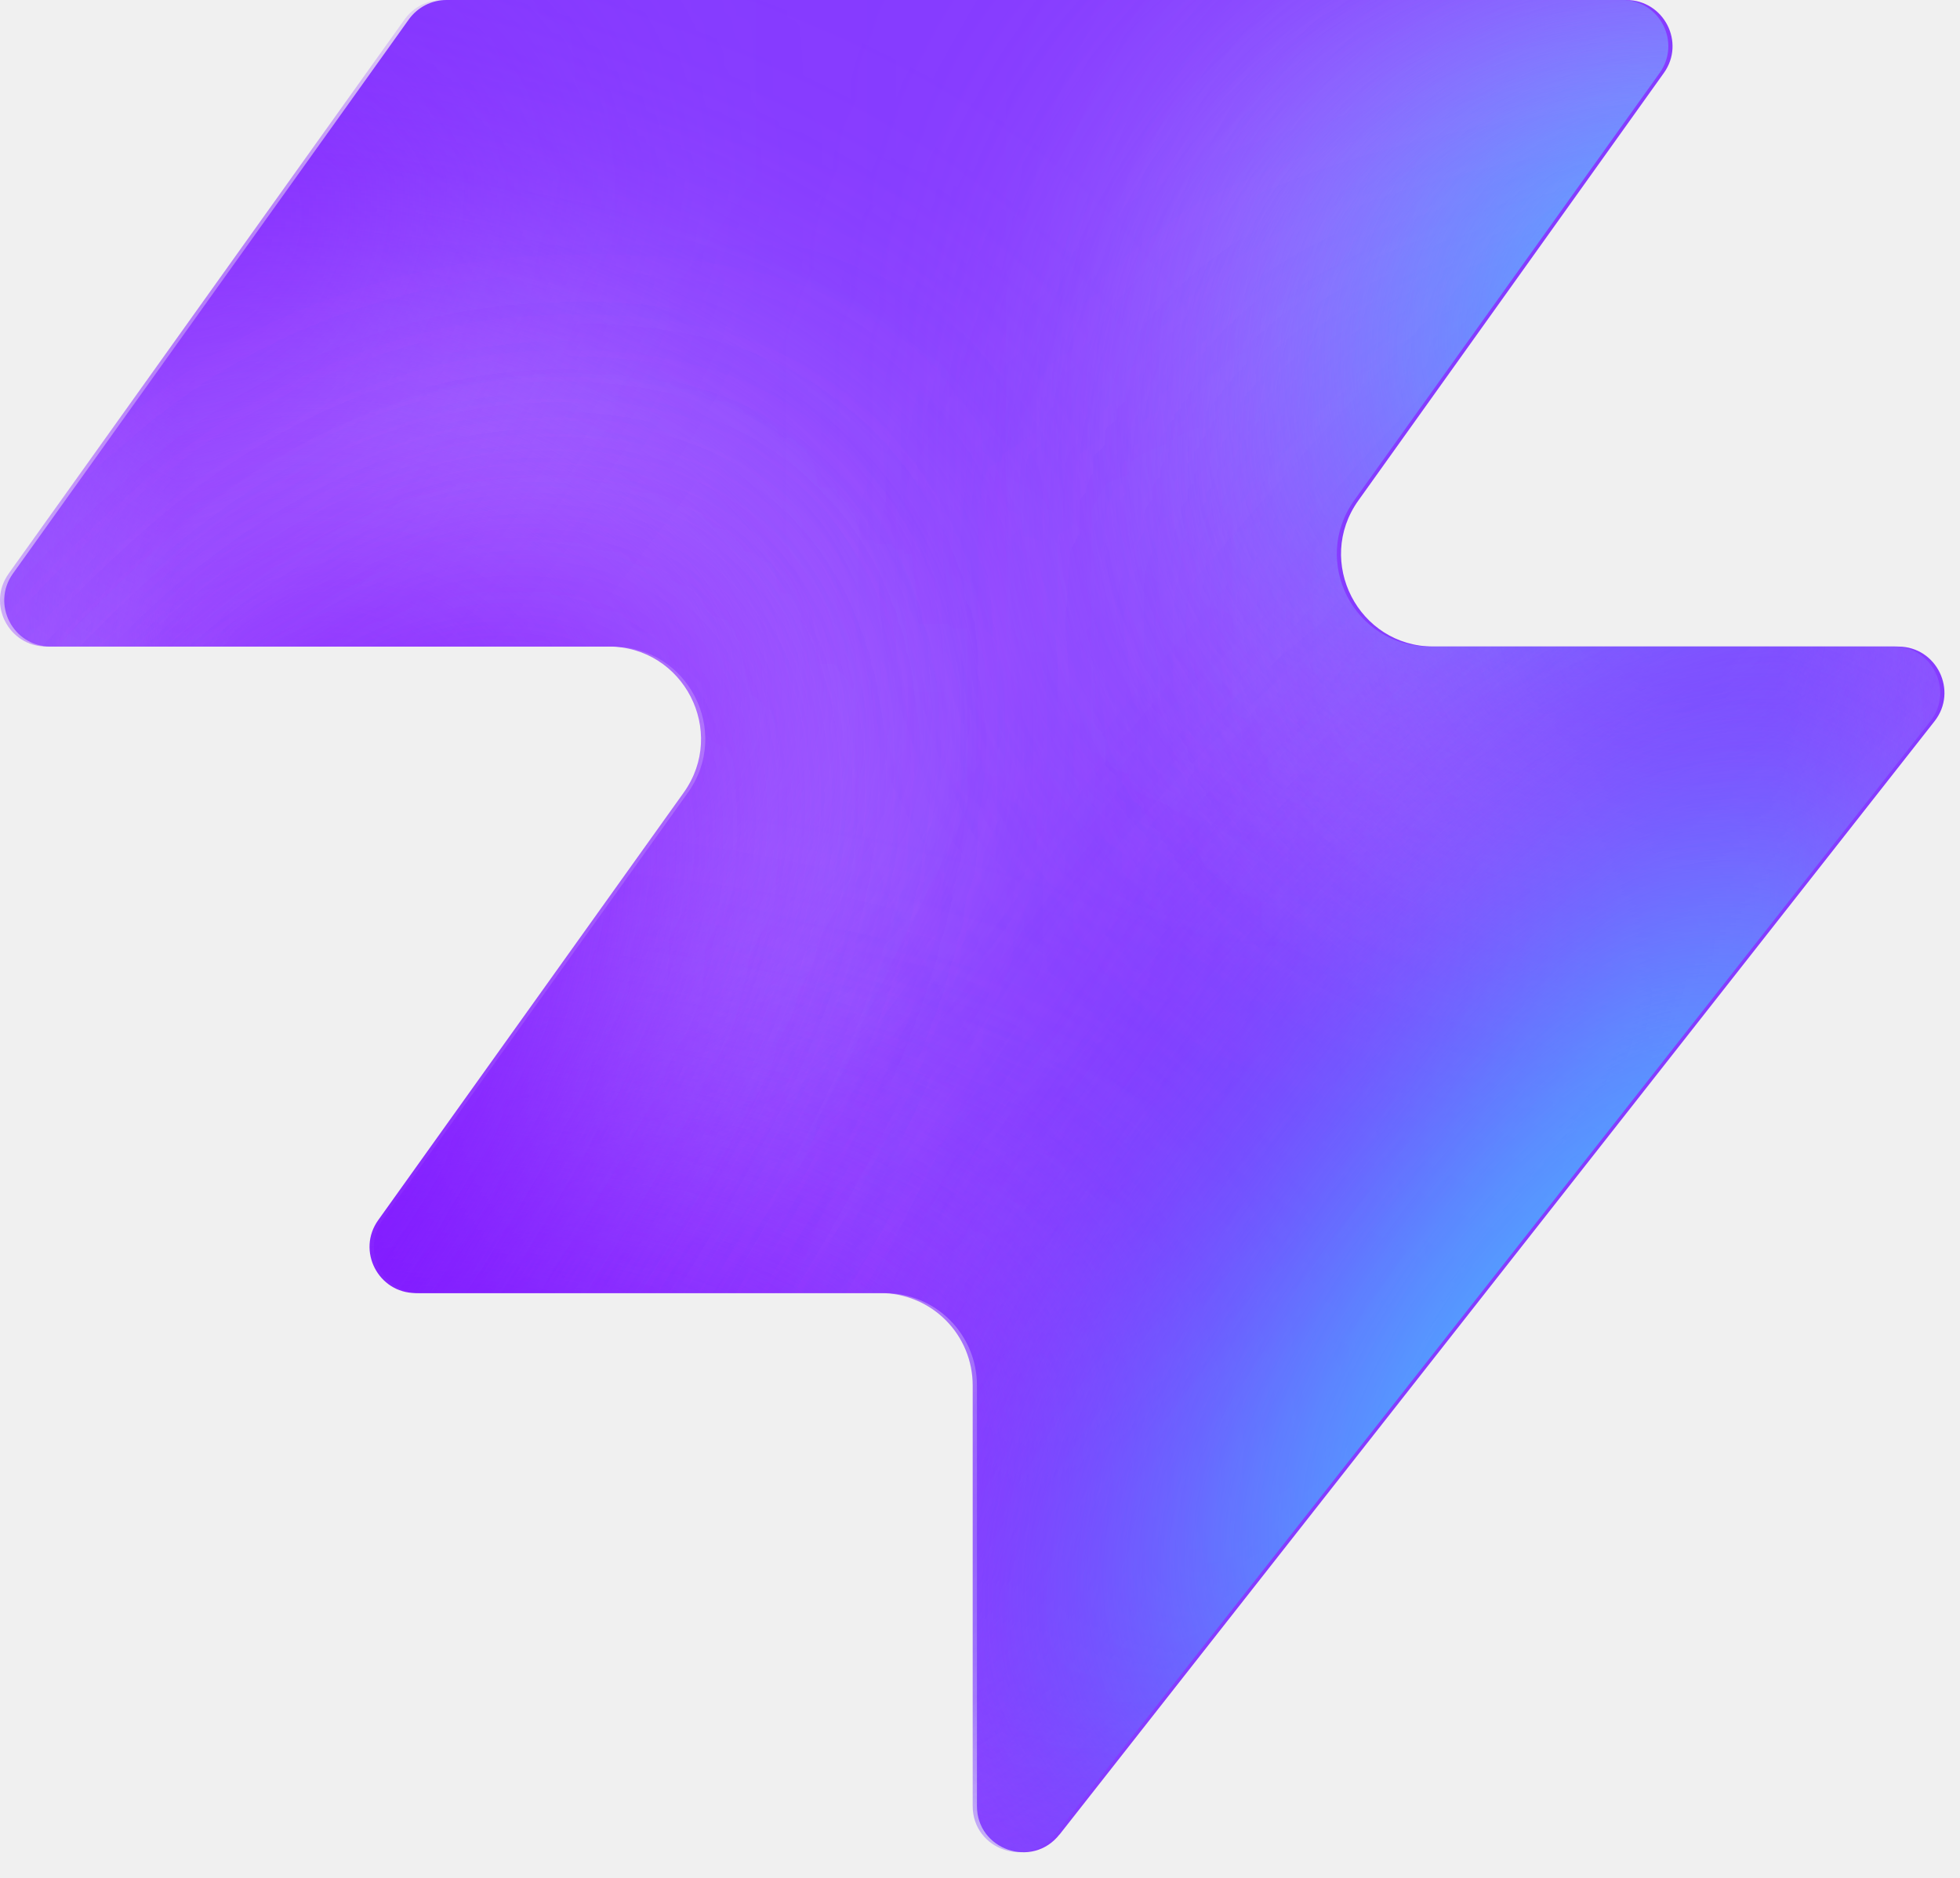
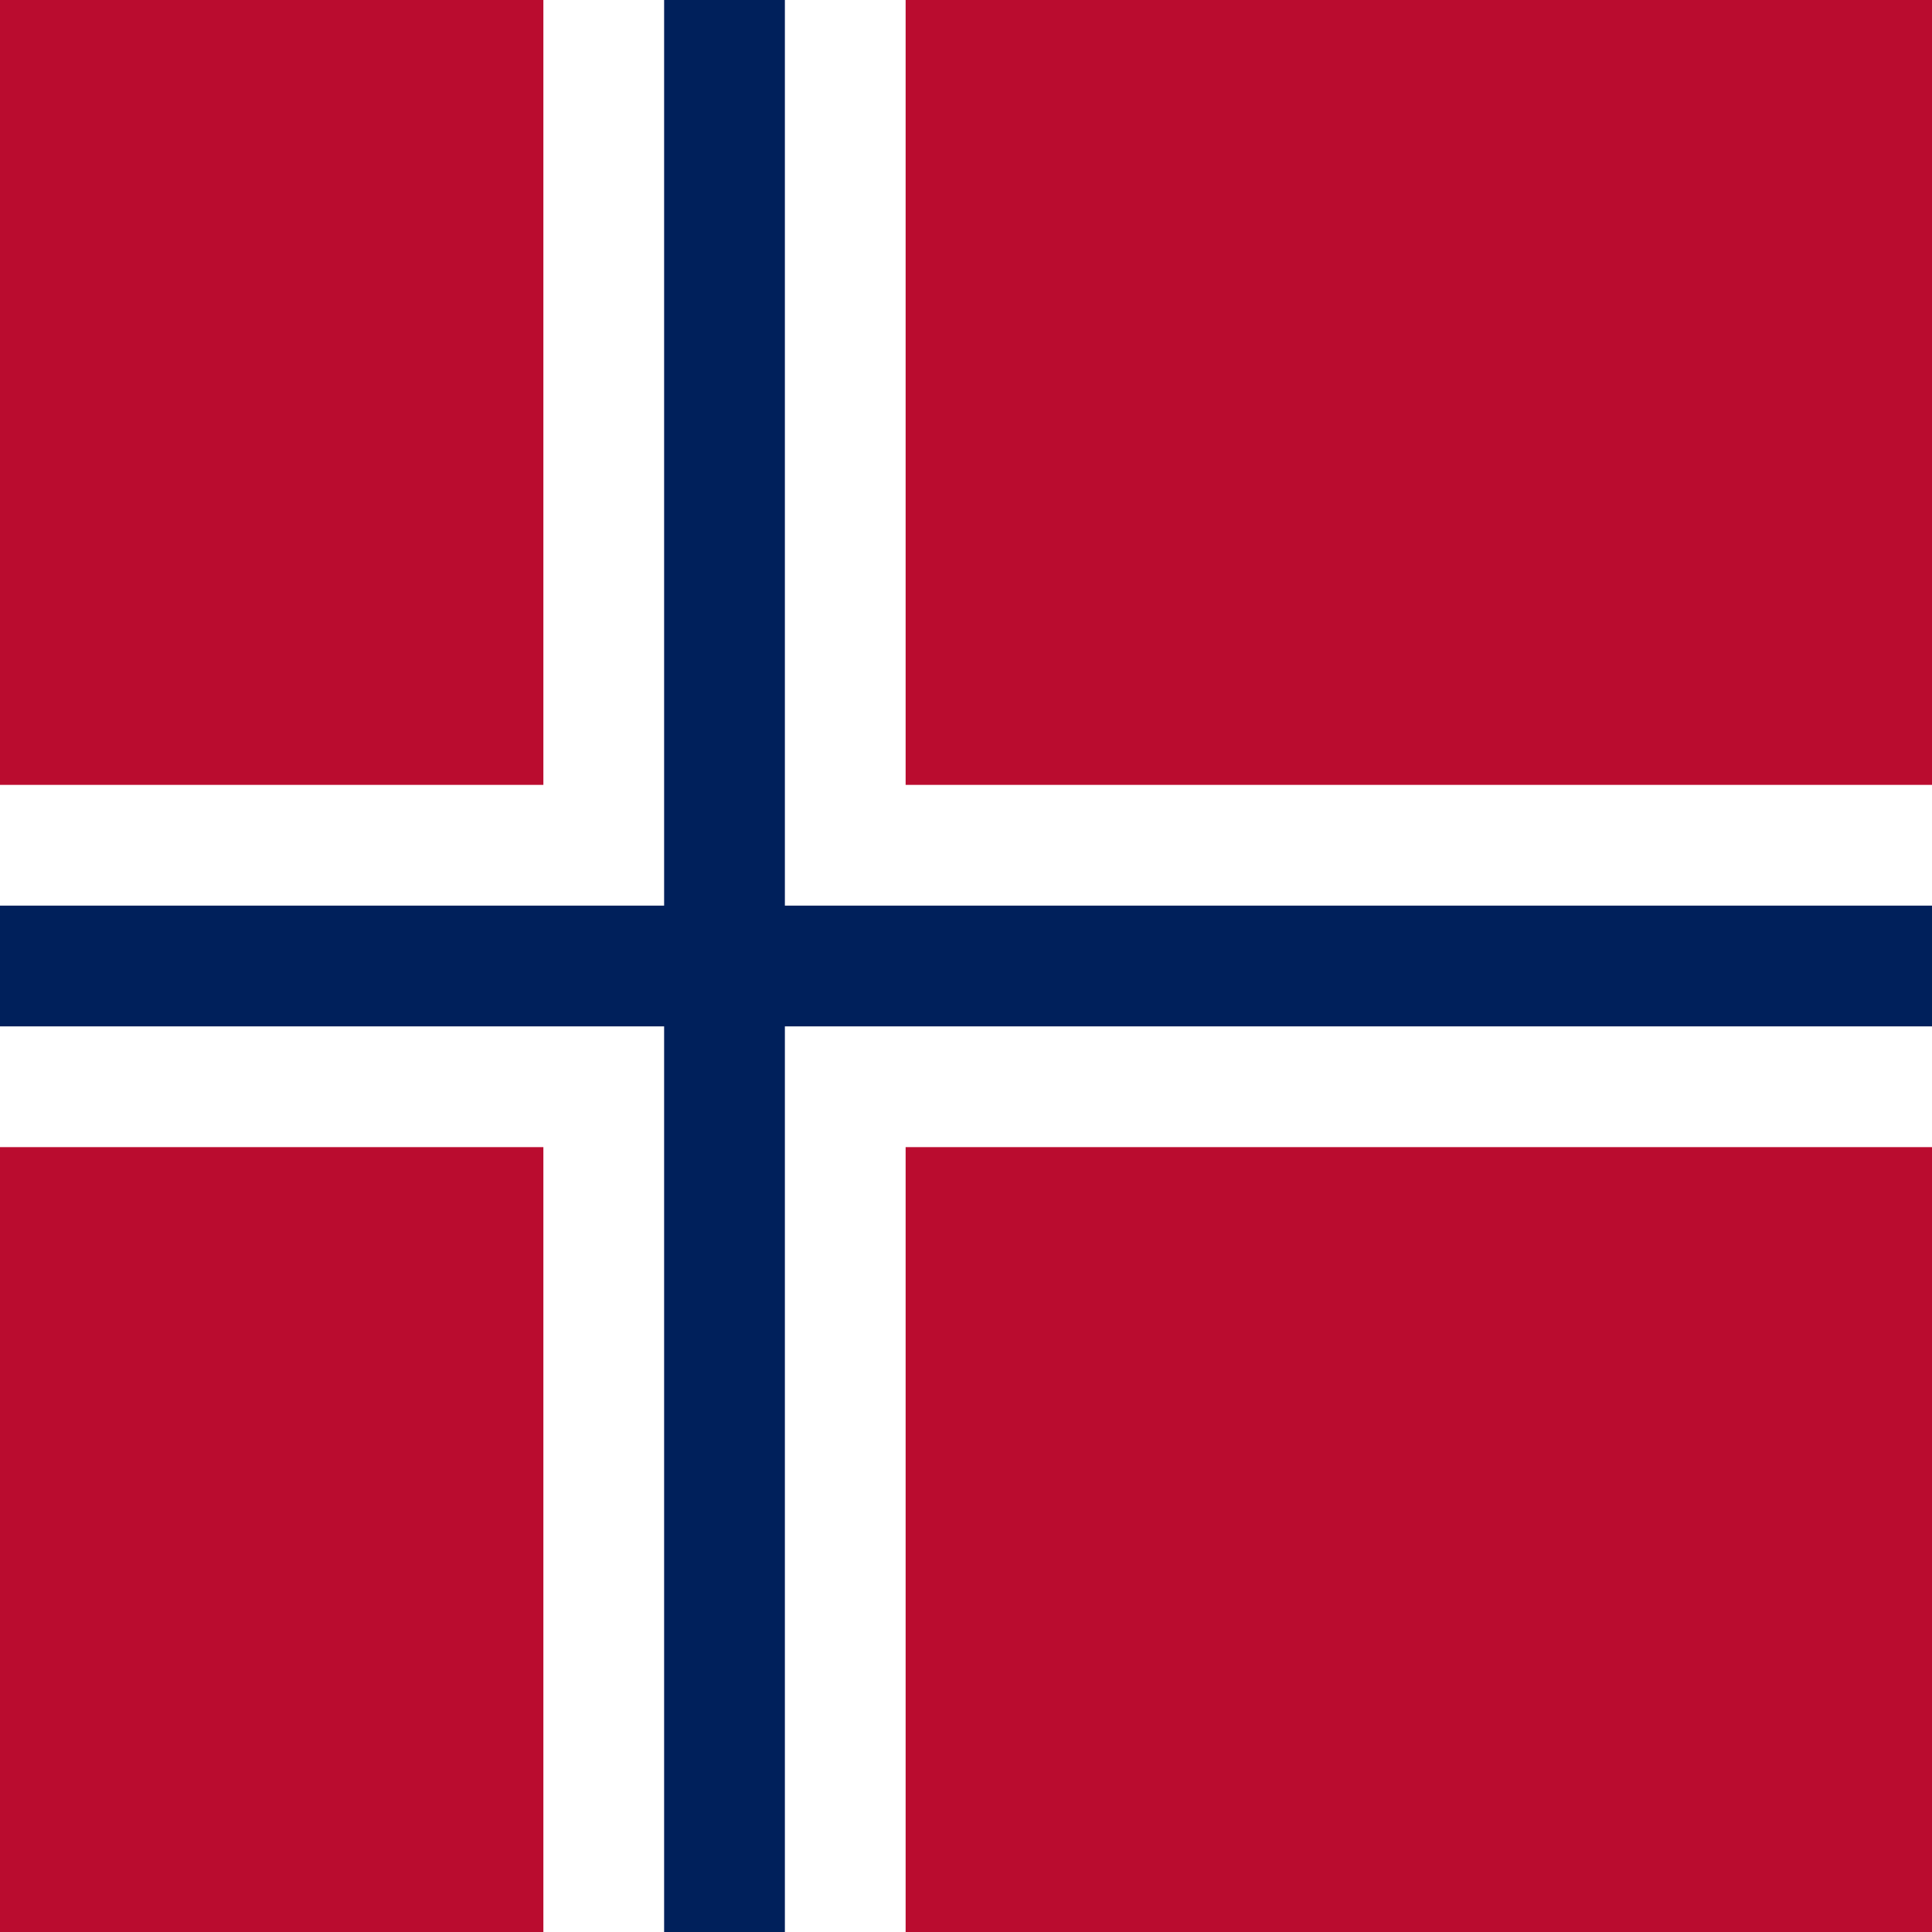
- <svg xmlns="http://www.w3.org/2000/svg" width="48" height="46" fill="none" viewBox="0 0 48 46">
-   <path fill="#863bff" d="M25.946 44.938c-.664.845-2.021.375-2.021-.698V33.937a2.26 2.26 0 0 0-2.262-2.262H10.287c-.92 0-1.456-1.04-.92-1.788l7.48-10.471c1.07-1.497 0-3.578-1.842-3.578H1.237c-.92 0-1.456-1.04-.92-1.788L10.013.474c.214-.297.556-.474.92-.474h28.894c.92 0 1.456 1.04.92 1.788l-7.48 10.471c-1.07 1.498 0 3.579 1.842 3.579h11.377c.943 0 1.473 1.088.89 1.83L25.947 44.94z" style="fill:#863bff;fill:color(display-p3 .525 .23 1);fill-opacity:1" />
-   <mask id="a" width="48" height="46" x="0" y="0" maskUnits="userSpaceOnUse" style="mask-type:alpha">
-     <path fill="#000" d="M25.842 44.938c-.664.844-2.021.375-2.021-.698V33.937a2.26 2.26 0 0 0-2.262-2.262H10.183c-.92 0-1.456-1.04-.92-1.788l7.48-10.471c1.07-1.498 0-3.579-1.842-3.579H1.133c-.92 0-1.456-1.04-.92-1.787L9.91.473c.214-.297.556-.474.92-.474h28.894c.92 0 1.456 1.04.92 1.788l-7.48 10.471c-1.07 1.498 0 3.578 1.842 3.578h11.377c.943 0 1.473 1.088.89 1.832L25.843 44.94z" style="fill:#000;fill-opacity:1" />
-   </mask>
-   <g mask="url(#a)">
-     <g filter="url(#b)">
-       <ellipse cx="5.508" cy="14.704" fill="#ede6ff" rx="5.508" ry="14.704" style="fill:#ede6ff;fill:color(display-p3 .927 .903 1);fill-opacity:1" transform="matrix(.00324 1 1 -.00324 -4.47 31.516)" />
-     </g>
-     <g filter="url(#c)">
-       <ellipse cx="10.399" cy="29.851" fill="#ede6ff" rx="10.399" ry="29.851" style="fill:#ede6ff;fill:color(display-p3 .927 .903 1);fill-opacity:1" transform="matrix(.00324 1 1 -.00324 -39.328 7.883)" />
-     </g>
-     <g filter="url(#d)">
-       <ellipse cx="5.508" cy="30.487" fill="#7e14ff" rx="5.508" ry="30.487" style="fill:#7e14ff;fill:color(display-p3 .492 .077 1);fill-opacity:1" transform="rotate(89.814 -25.913 -14.639)scale(1 -1)" />
-     </g>
-     <g filter="url(#e)">
-       <ellipse cx="5.508" cy="30.599" fill="#7e14ff" rx="5.508" ry="30.599" style="fill:#7e14ff;fill:color(display-p3 .492 .077 1);fill-opacity:1" transform="rotate(89.814 -32.644 -3.334)scale(1 -1)" />
-     </g>
-     <g filter="url(#f)">
-       <ellipse cx="5.508" cy="30.599" fill="#7e14ff" rx="5.508" ry="30.599" style="fill:#7e14ff;fill:color(display-p3 .492 .077 1);fill-opacity:1" transform="matrix(.00324 1 1 -.00324 -34.34 30.47)" />
-     </g>
-     <g filter="url(#g)">
-       <ellipse cx="14.072" cy="22.078" fill="#ede6ff" rx="14.072" ry="22.078" style="fill:#ede6ff;fill:color(display-p3 .927 .903 1);fill-opacity:1" transform="rotate(93.35 24.506 48.493)scale(-1 1)" />
-     </g>
-     <g filter="url(#h)">
-       <ellipse cx="3.47" cy="21.501" fill="#7e14ff" rx="3.47" ry="21.501" style="fill:#7e14ff;fill:color(display-p3 .492 .077 1);fill-opacity:1" transform="rotate(89.009 28.708 47.59)scale(-1 1)" />
-     </g>
-     <g filter="url(#i)">
-       <ellipse cx="3.47" cy="21.501" fill="#7e14ff" rx="3.47" ry="21.501" style="fill:#7e14ff;fill:color(display-p3 .492 .077 1);fill-opacity:1" transform="rotate(89.009 28.708 47.59)scale(-1 1)" />
-     </g>
-     <g filter="url(#j)">
-       <ellipse cx=".387" cy="8.972" fill="#7e14ff" rx="4.407" ry="29.108" style="fill:#7e14ff;fill:color(display-p3 .492 .077 1);fill-opacity:1" transform="rotate(39.51 .387 8.972)" />
-     </g>
-     <g filter="url(#k)">
-       <ellipse cx="47.523" cy="-6.092" fill="#7e14ff" rx="4.407" ry="29.108" style="fill:#7e14ff;fill:color(display-p3 .492 .077 1);fill-opacity:1" transform="rotate(37.892 47.523 -6.092)" />
-     </g>
-     <g filter="url(#l)">
-       <ellipse cx="41.412" cy="6.333" fill="#47bfff" rx="5.971" ry="9.665" style="fill:#47bfff;fill:color(display-p3 .28 .748 1);fill-opacity:1" transform="rotate(37.892 41.412 6.333)" />
-     </g>
-     <g filter="url(#m)">
-       <ellipse cx="-1.879" cy="38.332" fill="#7e14ff" rx="4.407" ry="29.108" style="fill:#7e14ff;fill:color(display-p3 .492 .077 1);fill-opacity:1" transform="rotate(37.892 -1.88 38.332)" />
-     </g>
-     <g filter="url(#n)">
-       <ellipse cx="-1.879" cy="38.332" fill="#7e14ff" rx="4.407" ry="29.108" style="fill:#7e14ff;fill:color(display-p3 .492 .077 1);fill-opacity:1" transform="rotate(37.892 -1.88 38.332)" />
-     </g>
-     <g filter="url(#o)">
-       <ellipse cx="35.651" cy="29.907" fill="#7e14ff" rx="4.407" ry="29.108" style="fill:#7e14ff;fill:color(display-p3 .492 .077 1);fill-opacity:1" transform="rotate(37.892 35.651 29.907)" />
-     </g>
-     <g filter="url(#p)">
-       <ellipse cx="38.418" cy="32.4" fill="#47bfff" rx="5.971" ry="15.297" style="fill:#47bfff;fill:color(display-p3 .28 .748 1);fill-opacity:1" transform="rotate(37.892 38.418 32.4)" />
-     </g>
-   </g>
-   <defs>
-     <filter id="b" width="60.045" height="41.654" x="-19.77" y="16.149" color-interpolation-filters="sRGB" filterUnits="userSpaceOnUse">
-       <feFlood flood-opacity="0" result="BackgroundImageFix" />
-       <feBlend in="SourceGraphic" in2="BackgroundImageFix" result="shape" />
-       <feGaussianBlur result="effect1_foregroundBlur_2002_17158" stdDeviation="7.659" />
-     </filter>
-     <filter id="c" width="90.34" height="51.437" x="-54.613" y="-7.533" color-interpolation-filters="sRGB" filterUnits="userSpaceOnUse">
-       <feFlood flood-opacity="0" result="BackgroundImageFix" />
-       <feBlend in="SourceGraphic" in2="BackgroundImageFix" result="shape" />
-       <feGaussianBlur result="effect1_foregroundBlur_2002_17158" stdDeviation="7.659" />
-     </filter>
-     <filter id="d" width="79.355" height="29.4" x="-49.64" y="2.03" color-interpolation-filters="sRGB" filterUnits="userSpaceOnUse">
-       <feFlood flood-opacity="0" result="BackgroundImageFix" />
-       <feBlend in="SourceGraphic" in2="BackgroundImageFix" result="shape" />
-       <feGaussianBlur result="effect1_foregroundBlur_2002_17158" stdDeviation="4.596" />
-     </filter>
-     <filter id="e" width="79.579" height="29.4" x="-45.045" y="20.029" color-interpolation-filters="sRGB" filterUnits="userSpaceOnUse">
-       <feFlood flood-opacity="0" result="BackgroundImageFix" />
-       <feBlend in="SourceGraphic" in2="BackgroundImageFix" result="shape" />
-       <feGaussianBlur result="effect1_foregroundBlur_2002_17158" stdDeviation="4.596" />
-     </filter>
-     <filter id="f" width="79.579" height="29.4" x="-43.513" y="21.178" color-interpolation-filters="sRGB" filterUnits="userSpaceOnUse">
-       <feFlood flood-opacity="0" result="BackgroundImageFix" />
-       <feBlend in="SourceGraphic" in2="BackgroundImageFix" result="shape" />
-       <feGaussianBlur result="effect1_foregroundBlur_2002_17158" stdDeviation="4.596" />
-     </filter>
-     <filter id="g" width="74.749" height="58.852" x="15.756" y="-17.901" color-interpolation-filters="sRGB" filterUnits="userSpaceOnUse">
-       <feFlood flood-opacity="0" result="BackgroundImageFix" />
-       <feBlend in="SourceGraphic" in2="BackgroundImageFix" result="shape" />
-       <feGaussianBlur result="effect1_foregroundBlur_2002_17158" stdDeviation="7.659" />
-     </filter>
-     <filter id="h" width="61.377" height="25.362" x="23.548" y="2.284" color-interpolation-filters="sRGB" filterUnits="userSpaceOnUse">
-       <feFlood flood-opacity="0" result="BackgroundImageFix" />
-       <feBlend in="SourceGraphic" in2="BackgroundImageFix" result="shape" />
-       <feGaussianBlur result="effect1_foregroundBlur_2002_17158" stdDeviation="4.596" />
-     </filter>
-     <filter id="i" width="61.377" height="25.362" x="23.548" y="2.284" color-interpolation-filters="sRGB" filterUnits="userSpaceOnUse">
-       <feFlood flood-opacity="0" result="BackgroundImageFix" />
-       <feBlend in="SourceGraphic" in2="BackgroundImageFix" result="shape" />
-       <feGaussianBlur result="effect1_foregroundBlur_2002_17158" stdDeviation="4.596" />
-     </filter>
-     <filter id="j" width="56.045" height="63.649" x="-27.636" y="-22.853" color-interpolation-filters="sRGB" filterUnits="userSpaceOnUse">
-       <feFlood flood-opacity="0" result="BackgroundImageFix" />
-       <feBlend in="SourceGraphic" in2="BackgroundImageFix" result="shape" />
-       <feGaussianBlur result="effect1_foregroundBlur_2002_17158" stdDeviation="4.596" />
-     </filter>
-     <filter id="k" width="54.814" height="64.646" x="20.116" y="-38.415" color-interpolation-filters="sRGB" filterUnits="userSpaceOnUse">
-       <feFlood flood-opacity="0" result="BackgroundImageFix" />
-       <feBlend in="SourceGraphic" in2="BackgroundImageFix" result="shape" />
-       <feGaussianBlur result="effect1_foregroundBlur_2002_17158" stdDeviation="4.596" />
-     </filter>
-     <filter id="l" width="33.541" height="35.313" x="24.641" y="-11.323" color-interpolation-filters="sRGB" filterUnits="userSpaceOnUse">
-       <feFlood flood-opacity="0" result="BackgroundImageFix" />
-       <feBlend in="SourceGraphic" in2="BackgroundImageFix" result="shape" />
-       <feGaussianBlur result="effect1_foregroundBlur_2002_17158" stdDeviation="4.596" />
-     </filter>
-     <filter id="m" width="54.814" height="64.646" x="-29.286" y="6.009" color-interpolation-filters="sRGB" filterUnits="userSpaceOnUse">
-       <feFlood flood-opacity="0" result="BackgroundImageFix" />
-       <feBlend in="SourceGraphic" in2="BackgroundImageFix" result="shape" />
-       <feGaussianBlur result="effect1_foregroundBlur_2002_17158" stdDeviation="4.596" />
-     </filter>
-     <filter id="n" width="54.814" height="64.646" x="-29.286" y="6.009" color-interpolation-filters="sRGB" filterUnits="userSpaceOnUse">
-       <feFlood flood-opacity="0" result="BackgroundImageFix" />
-       <feBlend in="SourceGraphic" in2="BackgroundImageFix" result="shape" />
-       <feGaussianBlur result="effect1_foregroundBlur_2002_17158" stdDeviation="4.596" />
-     </filter>
-     <filter id="o" width="54.814" height="64.646" x="8.244" y="-2.416" color-interpolation-filters="sRGB" filterUnits="userSpaceOnUse">
-       <feFlood flood-opacity="0" result="BackgroundImageFix" />
-       <feBlend in="SourceGraphic" in2="BackgroundImageFix" result="shape" />
-       <feGaussianBlur result="effect1_foregroundBlur_2002_17158" stdDeviation="4.596" />
-     </filter>
-     <filter id="p" width="39.409" height="43.623" x="18.713" y="10.588" color-interpolation-filters="sRGB" filterUnits="userSpaceOnUse">
-       <feFlood flood-opacity="0" result="BackgroundImageFix" />
-       <feBlend in="SourceGraphic" in2="BackgroundImageFix" result="shape" />
-       <feGaussianBlur result="effect1_foregroundBlur_2002_17158" stdDeviation="4.596" />
-     </filter>
-   </defs>
+ <svg xmlns="http://www.w3.org/2000/svg" viewBox="0 0 32 32" width="32" height="32">
+   <rect width="32" height="32" fill="#BA0C2F" />
+   <rect x="9" y="0" width="6" height="32" fill="#FFFFFF" />
+   <rect x="0" y="13" width="32" height="6" fill="#FFFFFF" />
+   <rect x="11" y="0" width="2" height="32" fill="#00205B" />
+   <rect x="0" y="15" width="32" height="2" fill="#00205B" />
</svg>
